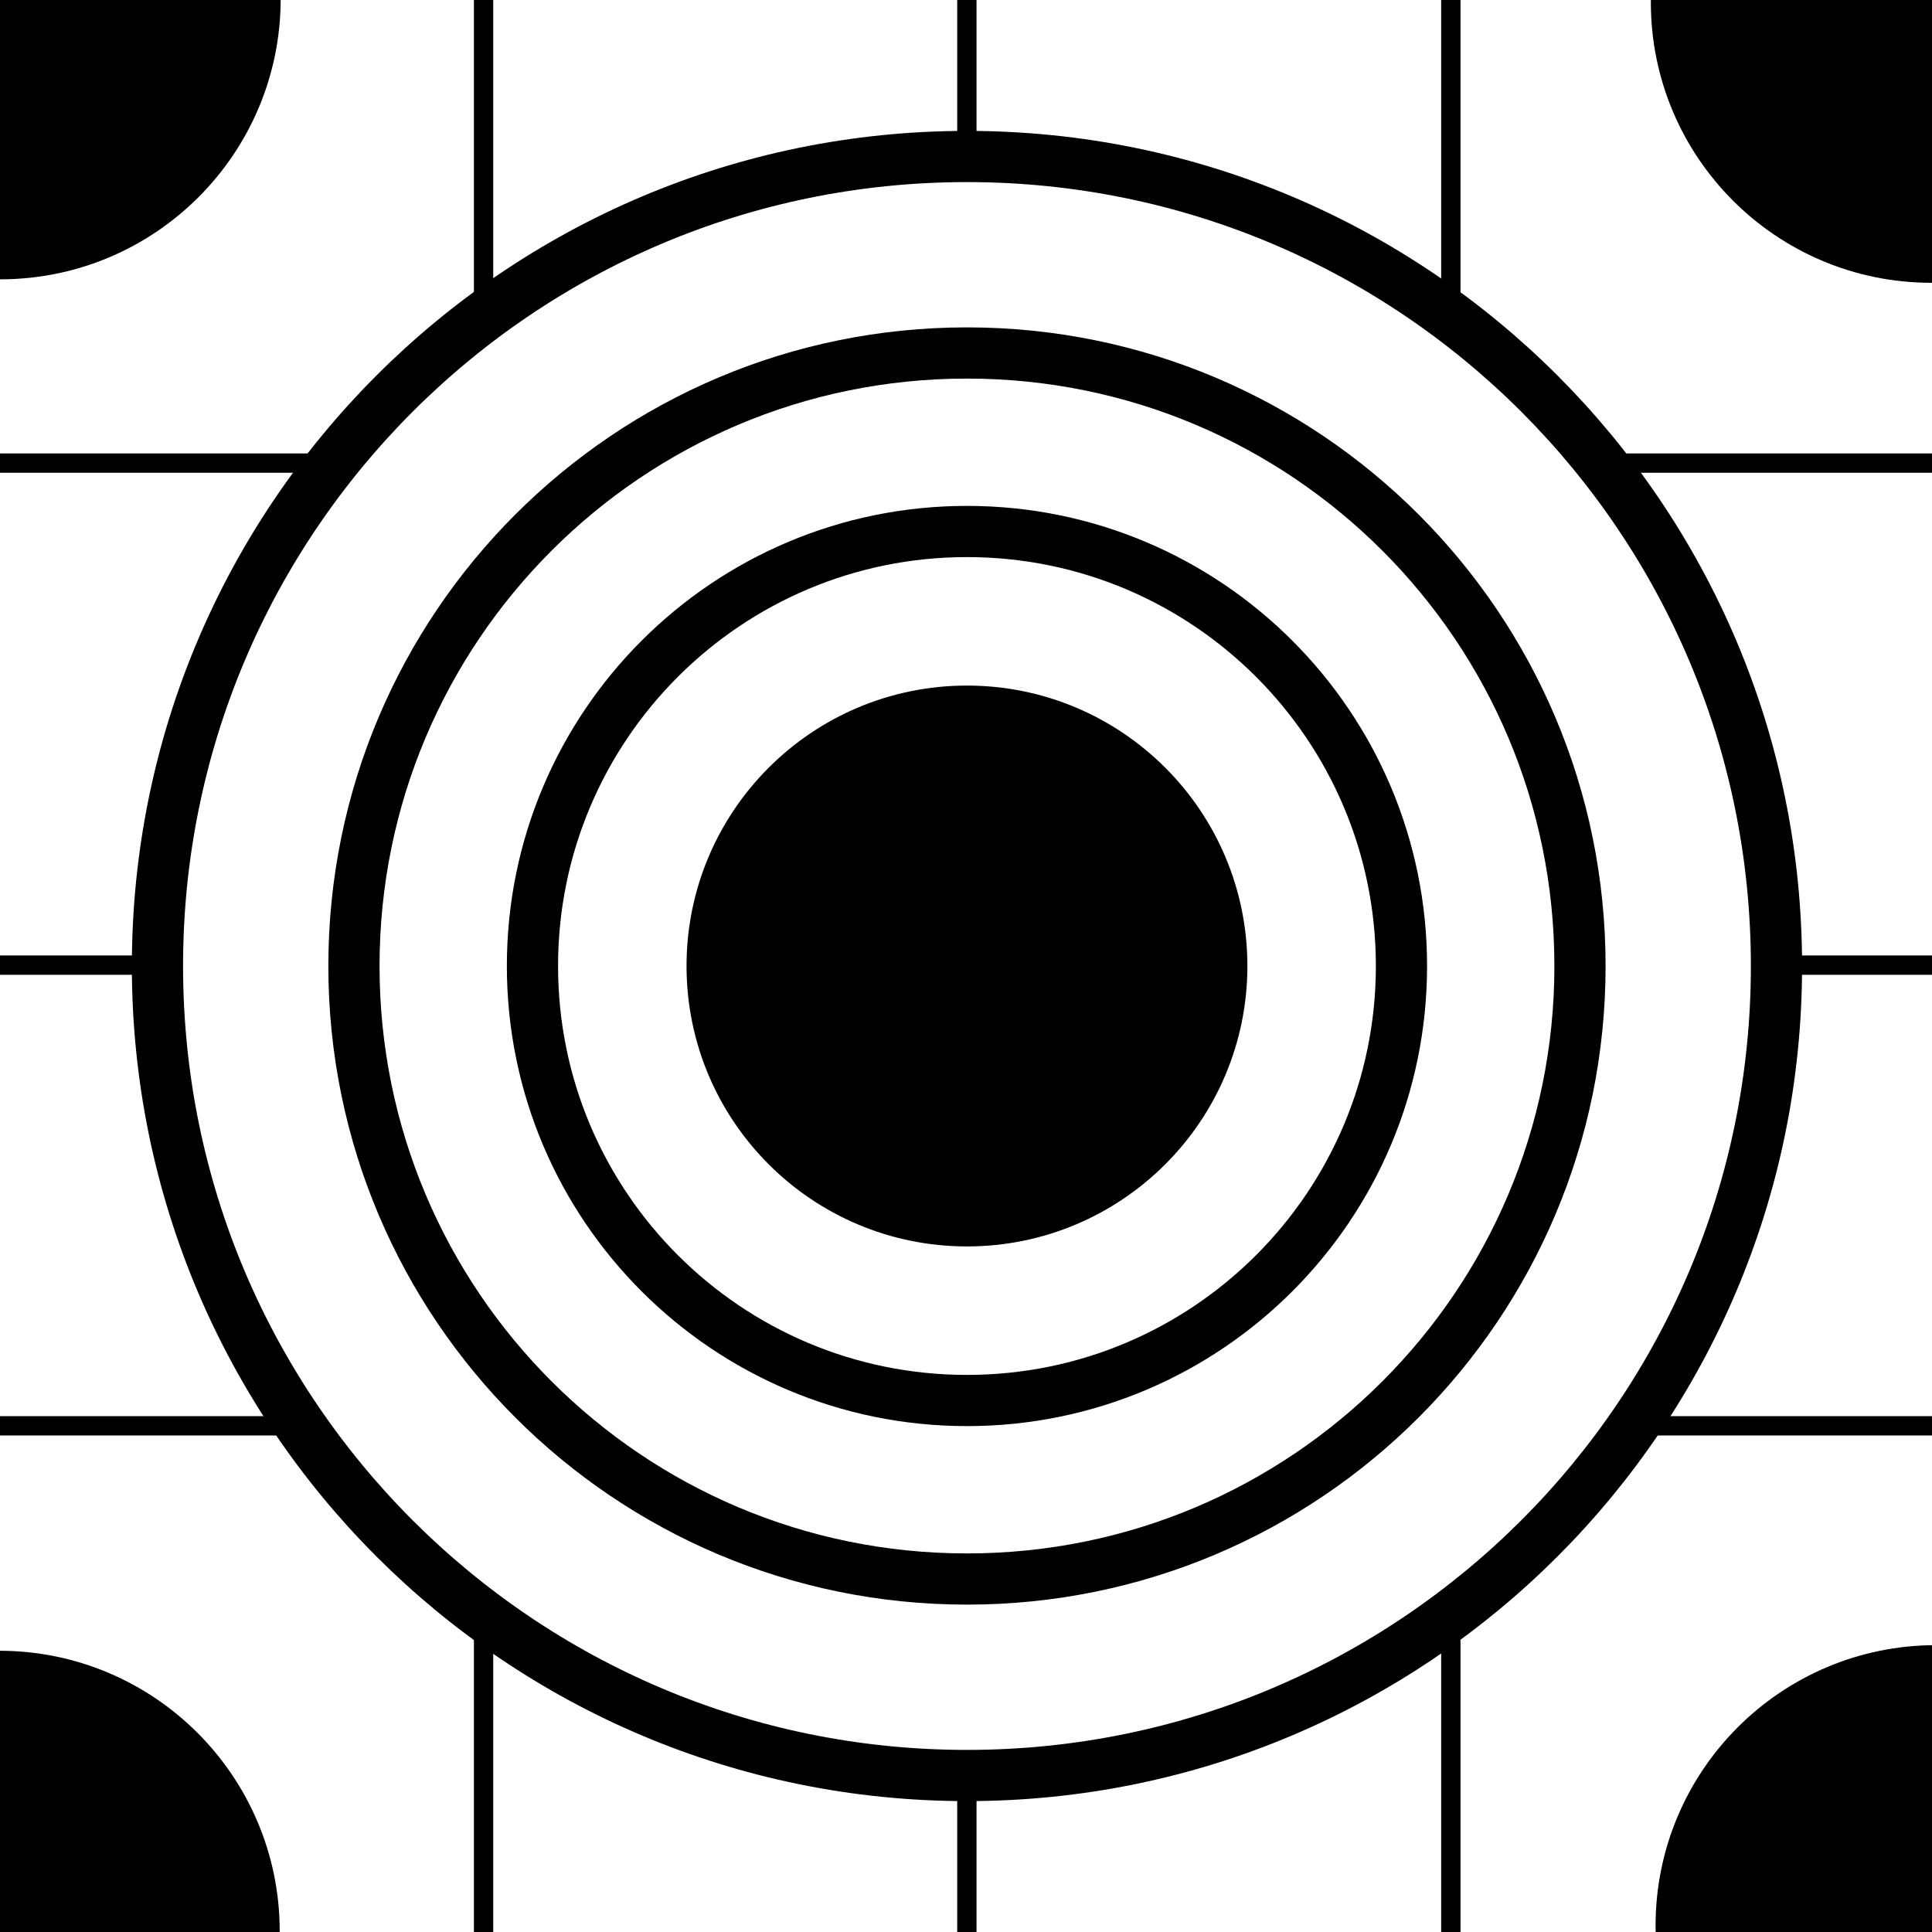
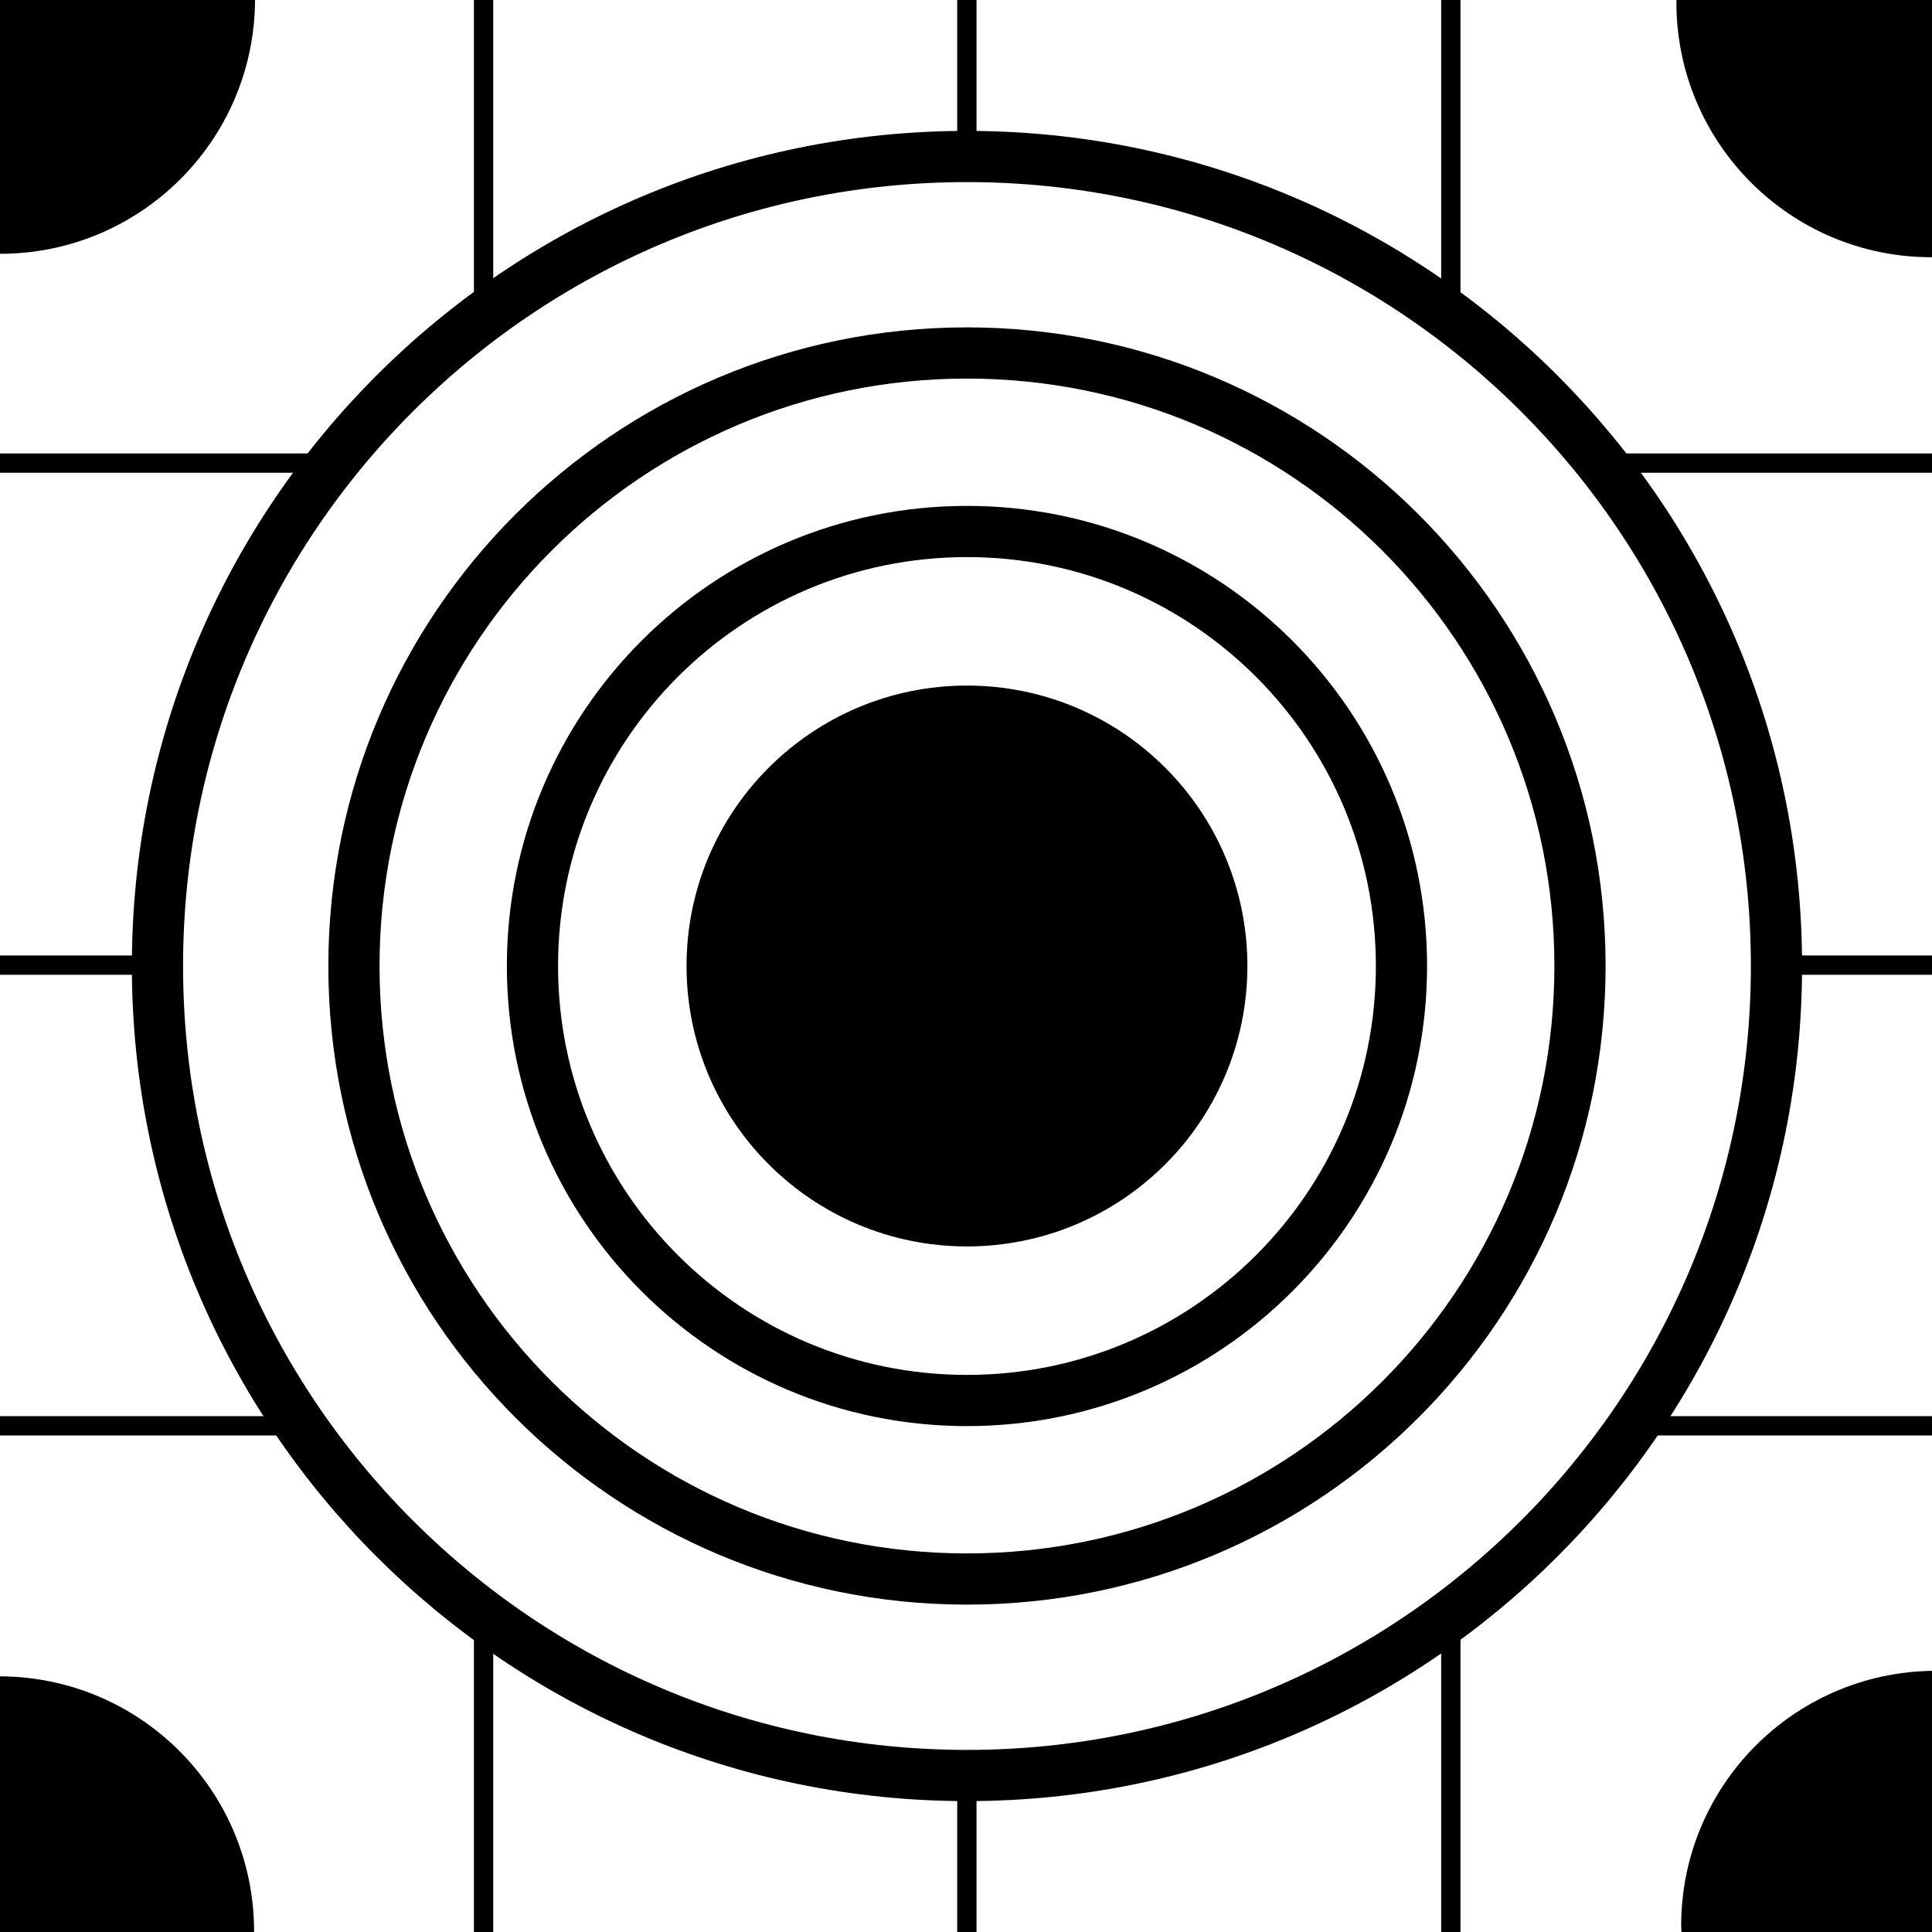
<svg xmlns="http://www.w3.org/2000/svg" width="20mm" height="20mm" viewBox="0 0 20 20" version="1.1" id="svg8">
  <defs id="defs2" />
  <g id="layer1" transform="translate(0,-277)">
    <rect style="fill:#ffffff;fill-opacity:1;stroke:none;stroke-width:0.529;stroke-opacity:1" id="rect817" width="20" height="20" x="4.7683716e-07" y="277" />
-     <circle style="fill:#000000;fill-opacity:1;stroke:#000000;stroke-width:0.529;stroke-opacity:1" id="path815" cx="0.002" cy="276.988" r="2.639" />
-     <circle style="fill:#000000;fill-opacity:1;stroke:#000000;stroke-width:0.529;stroke-opacity:1" id="path815-3" cx="-0.008" cy="296.992" r="2.639" />
-     <circle style="fill:#000000;fill-opacity:1;stroke:#000000;stroke-width:0.529;stroke-opacity:1" id="path815-3-6" cx="20.042" cy="296.934" r="2.639" />
-     <circle style="fill:#000000;fill-opacity:1;stroke:#000000;stroke-width:0.529;stroke-opacity:1" id="path815-3-7" cx="19.993" cy="277.024" r="2.639" />
+     <path style="fill:#000000;fill-opacity:1;stroke:none;stroke-width:2;stroke-opacity:1" d="M 0 0 L 0 9.93 A 9.973 9.973 0 0 0 0.006 9.93 A 9.973 9.973 0 0 0 9.979 0 L 0 0 z " transform="matrix(0.2645833,0,0,0.2645833,0,277)" id="path815" />
+     <path style="fill:#000000;fill-opacity:1;stroke:none;stroke-width:2;stroke-opacity:1" d="M 0 65.588 L 0 75.59 L 9.939 75.59 A 9.973 9.973 0 0 0 9.941 75.559 A 9.973 9.973 0 0 0 0 65.588 z " transform="matrix(0.2645833,0,0,0.2645833,0,277)" id="path815-3" />
+     <path style="fill:#000000;fill-opacity:1;stroke:none;stroke-width:2;stroke-opacity:1" d="M 75.59 65.373 A 9.973 9.973 0 0 0 65.777 75.34 A 9.973 9.973 0 0 0 65.789 75.59 L 75.59 75.59 L 75.59 65.373 z " transform="matrix(0.2645833,0,0,0.2645833,0,277)" id="path815-3-6" />
+     <path style="fill:#000000;fill-opacity:1;stroke:none;stroke-width:2;stroke-opacity:1" d="M 65.594 0 A 9.973 9.973 0 0 0 65.59 0.09 A 9.973 9.973 0 0 0 75.562 10.064 A 9.973 9.973 0 0 0 75.59 10.062 L 75.59 0 L 65.594 0 z " transform="matrix(0.2645833,0,0,0.2645833,0,277)" id="path815-3-7" />
    <path style="fill:none;stroke:#000000;stroke-width:0;stroke-linecap:butt;stroke-linejoin:miter;stroke-miterlimit:4;stroke-dasharray:none;stroke-opacity:1" d="M 4.7202149e-7,282.126 14.92,297" id="path833" />
    <path style="fill:none;stroke:#000000;stroke-width:0.2;stroke-linecap:butt;stroke-linejoin:miter;stroke-miterlimit:4;stroke-dasharray:none;stroke-opacity:1" d="M 4.7202149e-7,291.76 H 20" id="path847" />
    <path style="fill:none;stroke:#000000;stroke-width:0.2;stroke-linecap:butt;stroke-linejoin:miter;stroke-miterlimit:4;stroke-dasharray:none;stroke-opacity:1" d="M 4.7202149e-7,286.991 H 20" id="path851" />
    <path style="fill:none;stroke:#000000;stroke-width:0.2;stroke-linecap:butt;stroke-linejoin:miter;stroke-miterlimit:4;stroke-dasharray:none;stroke-opacity:1" d="M 4.7202149e-7,281.794 H 20" id="path853" />
    <path style="fill:none;stroke:#000000;stroke-width:0.2;stroke-linecap:butt;stroke-linejoin:miter;stroke-miterlimit:4;stroke-dasharray:none;stroke-opacity:1" d="m 5.006,277 v 20" id="path855" />
    <path style="fill:none;stroke:#000000;stroke-width:0.2;stroke-linecap:butt;stroke-linejoin:miter;stroke-miterlimit:4;stroke-dasharray:none;stroke-opacity:1" d="m 10.009,277 v 20" id="path857" />
    <path style="fill:none;stroke:#000000;stroke-width:0.2;stroke-linecap:butt;stroke-linejoin:miter;stroke-miterlimit:4;stroke-dasharray:none;stroke-opacity:1" d="m 15.019,277 v 20" id="path859" />
    <g id="g831" transform="matrix(2,0,0,2,4.7202149e-7,-297)">
      <circle r="4.19" cx="5.005" cy="292" style="fill:#ffffff;fill-opacity:1;stroke:#000000;stroke-width:0.265;stroke-opacity:1" id="circle901" />
      <circle r="1.319" cy="292" cx="5.005" id="path815-5" style="fill:#000000;fill-opacity:1;stroke:#000000;stroke-width:0.265;stroke-opacity:1" />
      <circle r="2.249" cx="5.005" cy="292" style="fill:none;fill-opacity:1;stroke:#000000;stroke-width:0.265;stroke-opacity:1" id="circle897" />
      <circle id="circle899" style="fill:none;fill-opacity:1;stroke:#000000;stroke-width:0.265;stroke-opacity:1" cy="292" cx="5.005" r="3.173" />
    </g>
  </g>
</svg>
